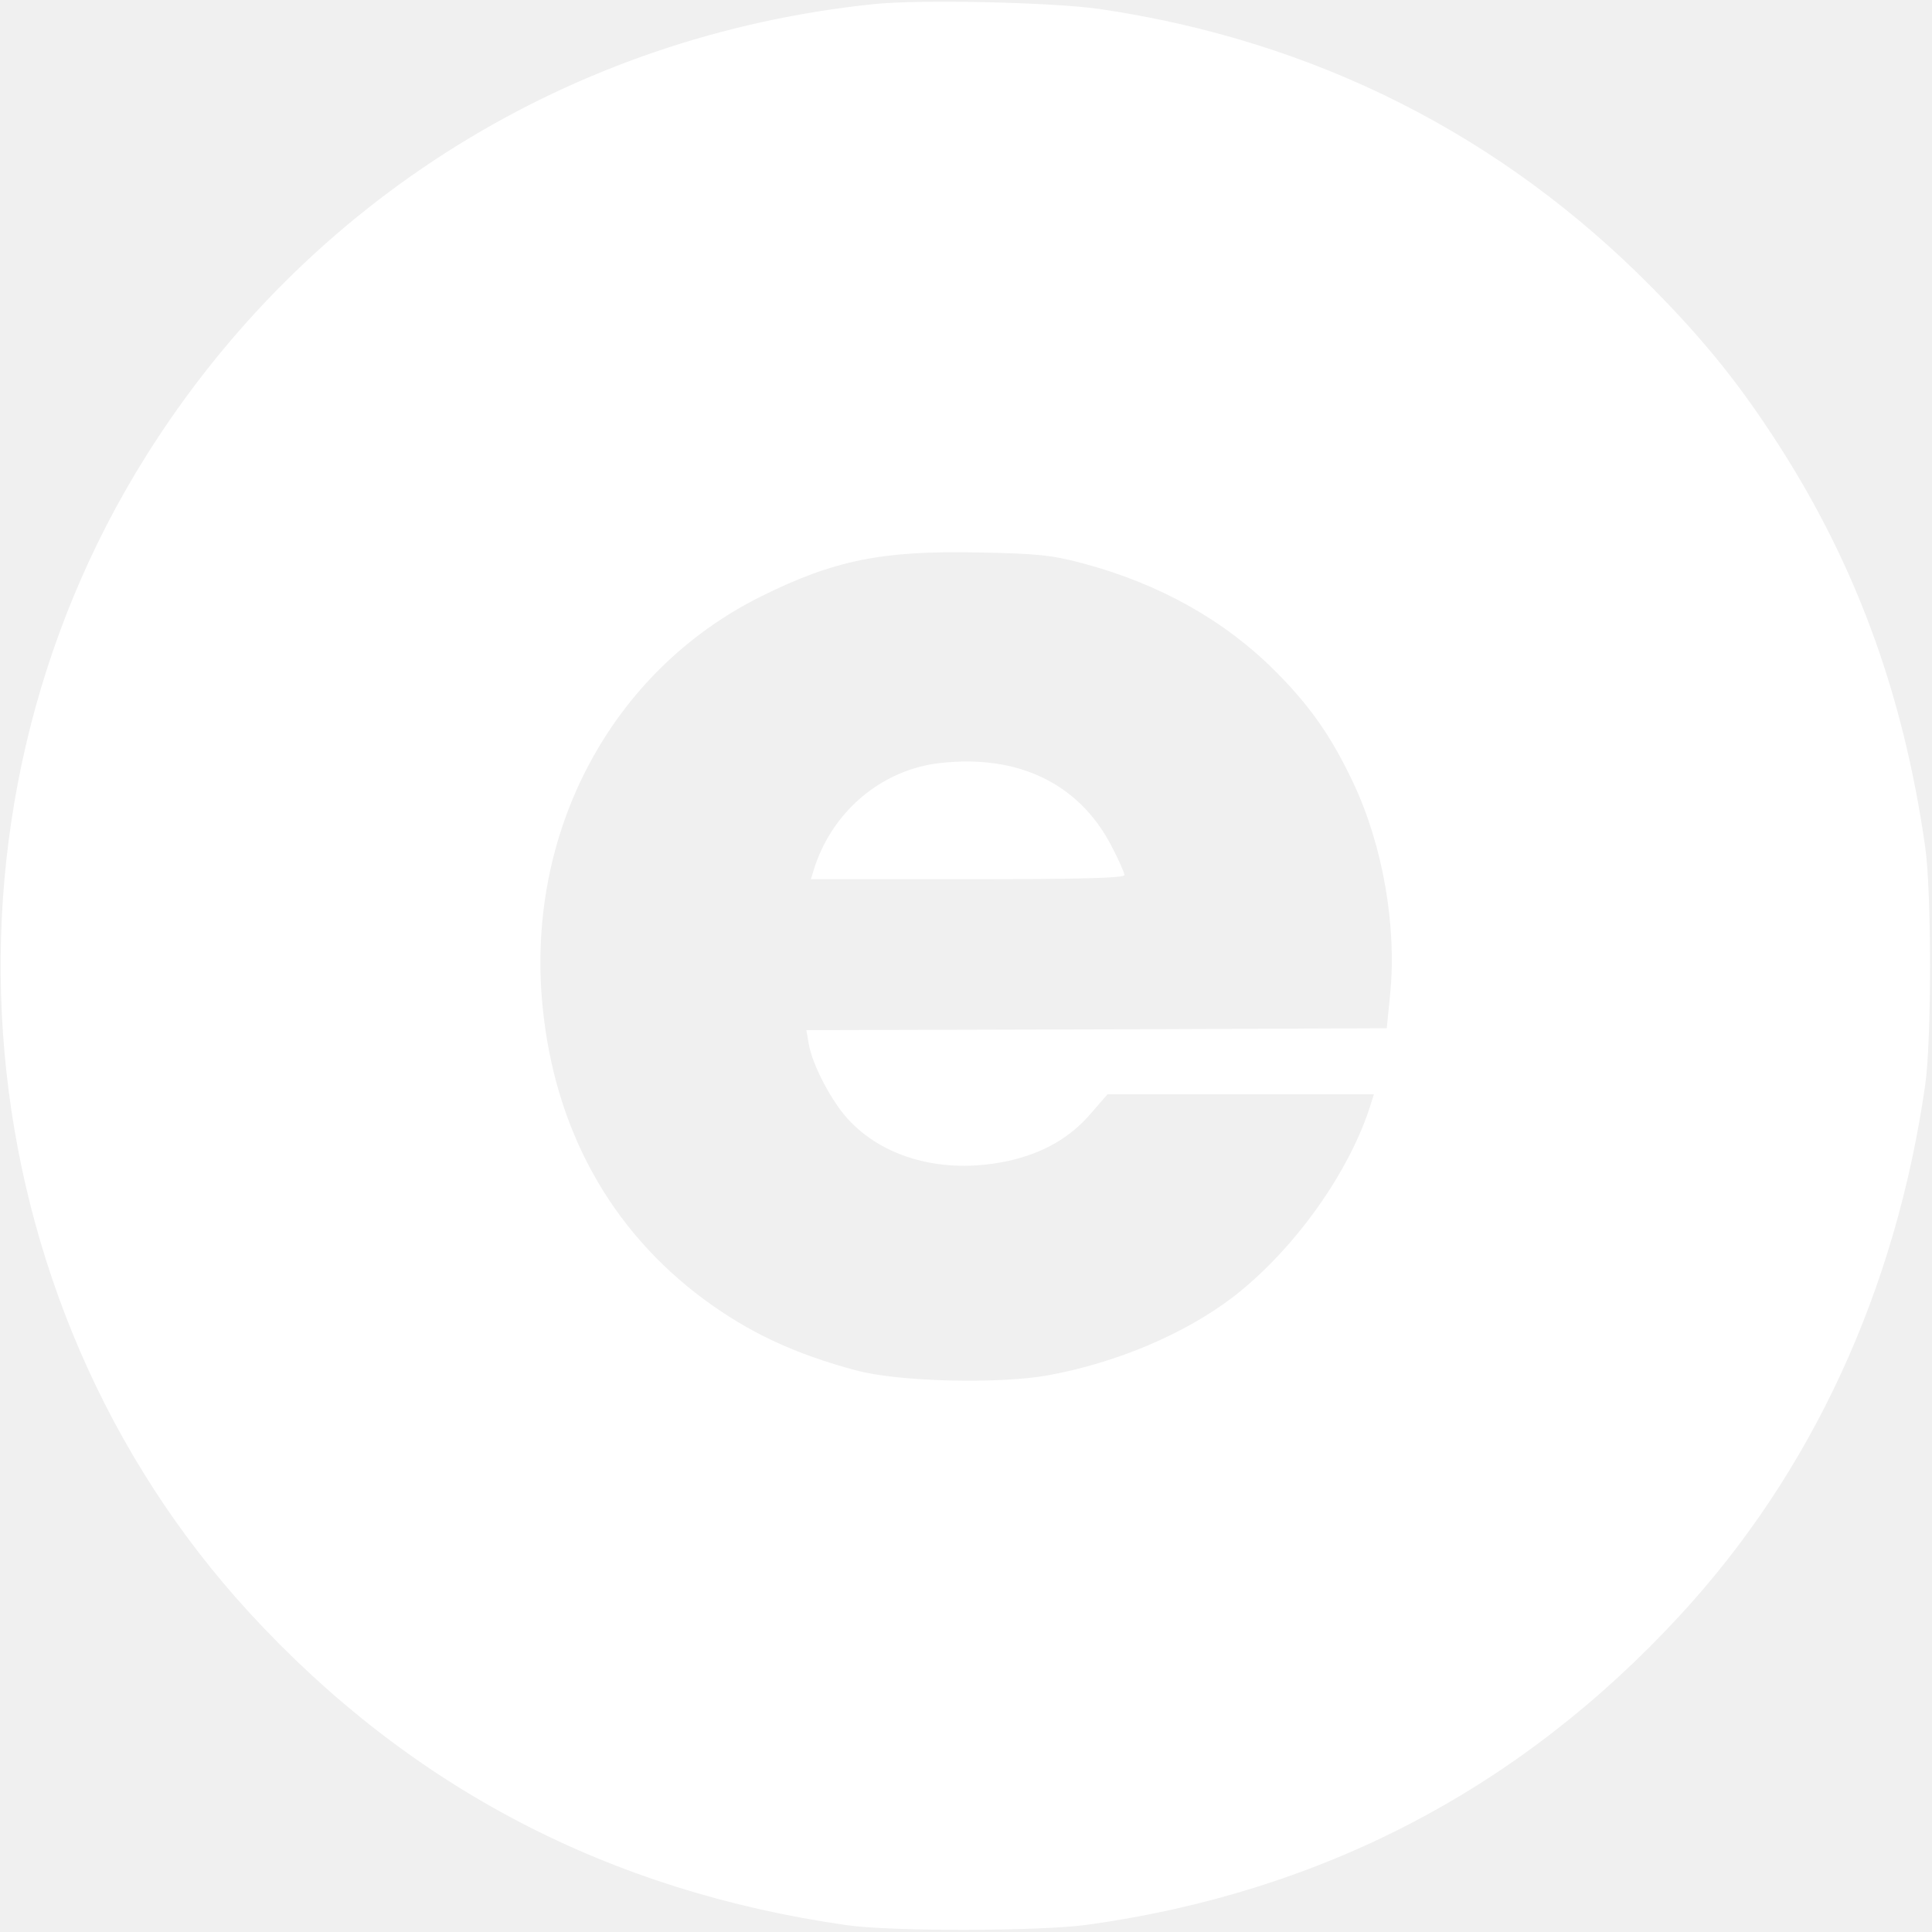
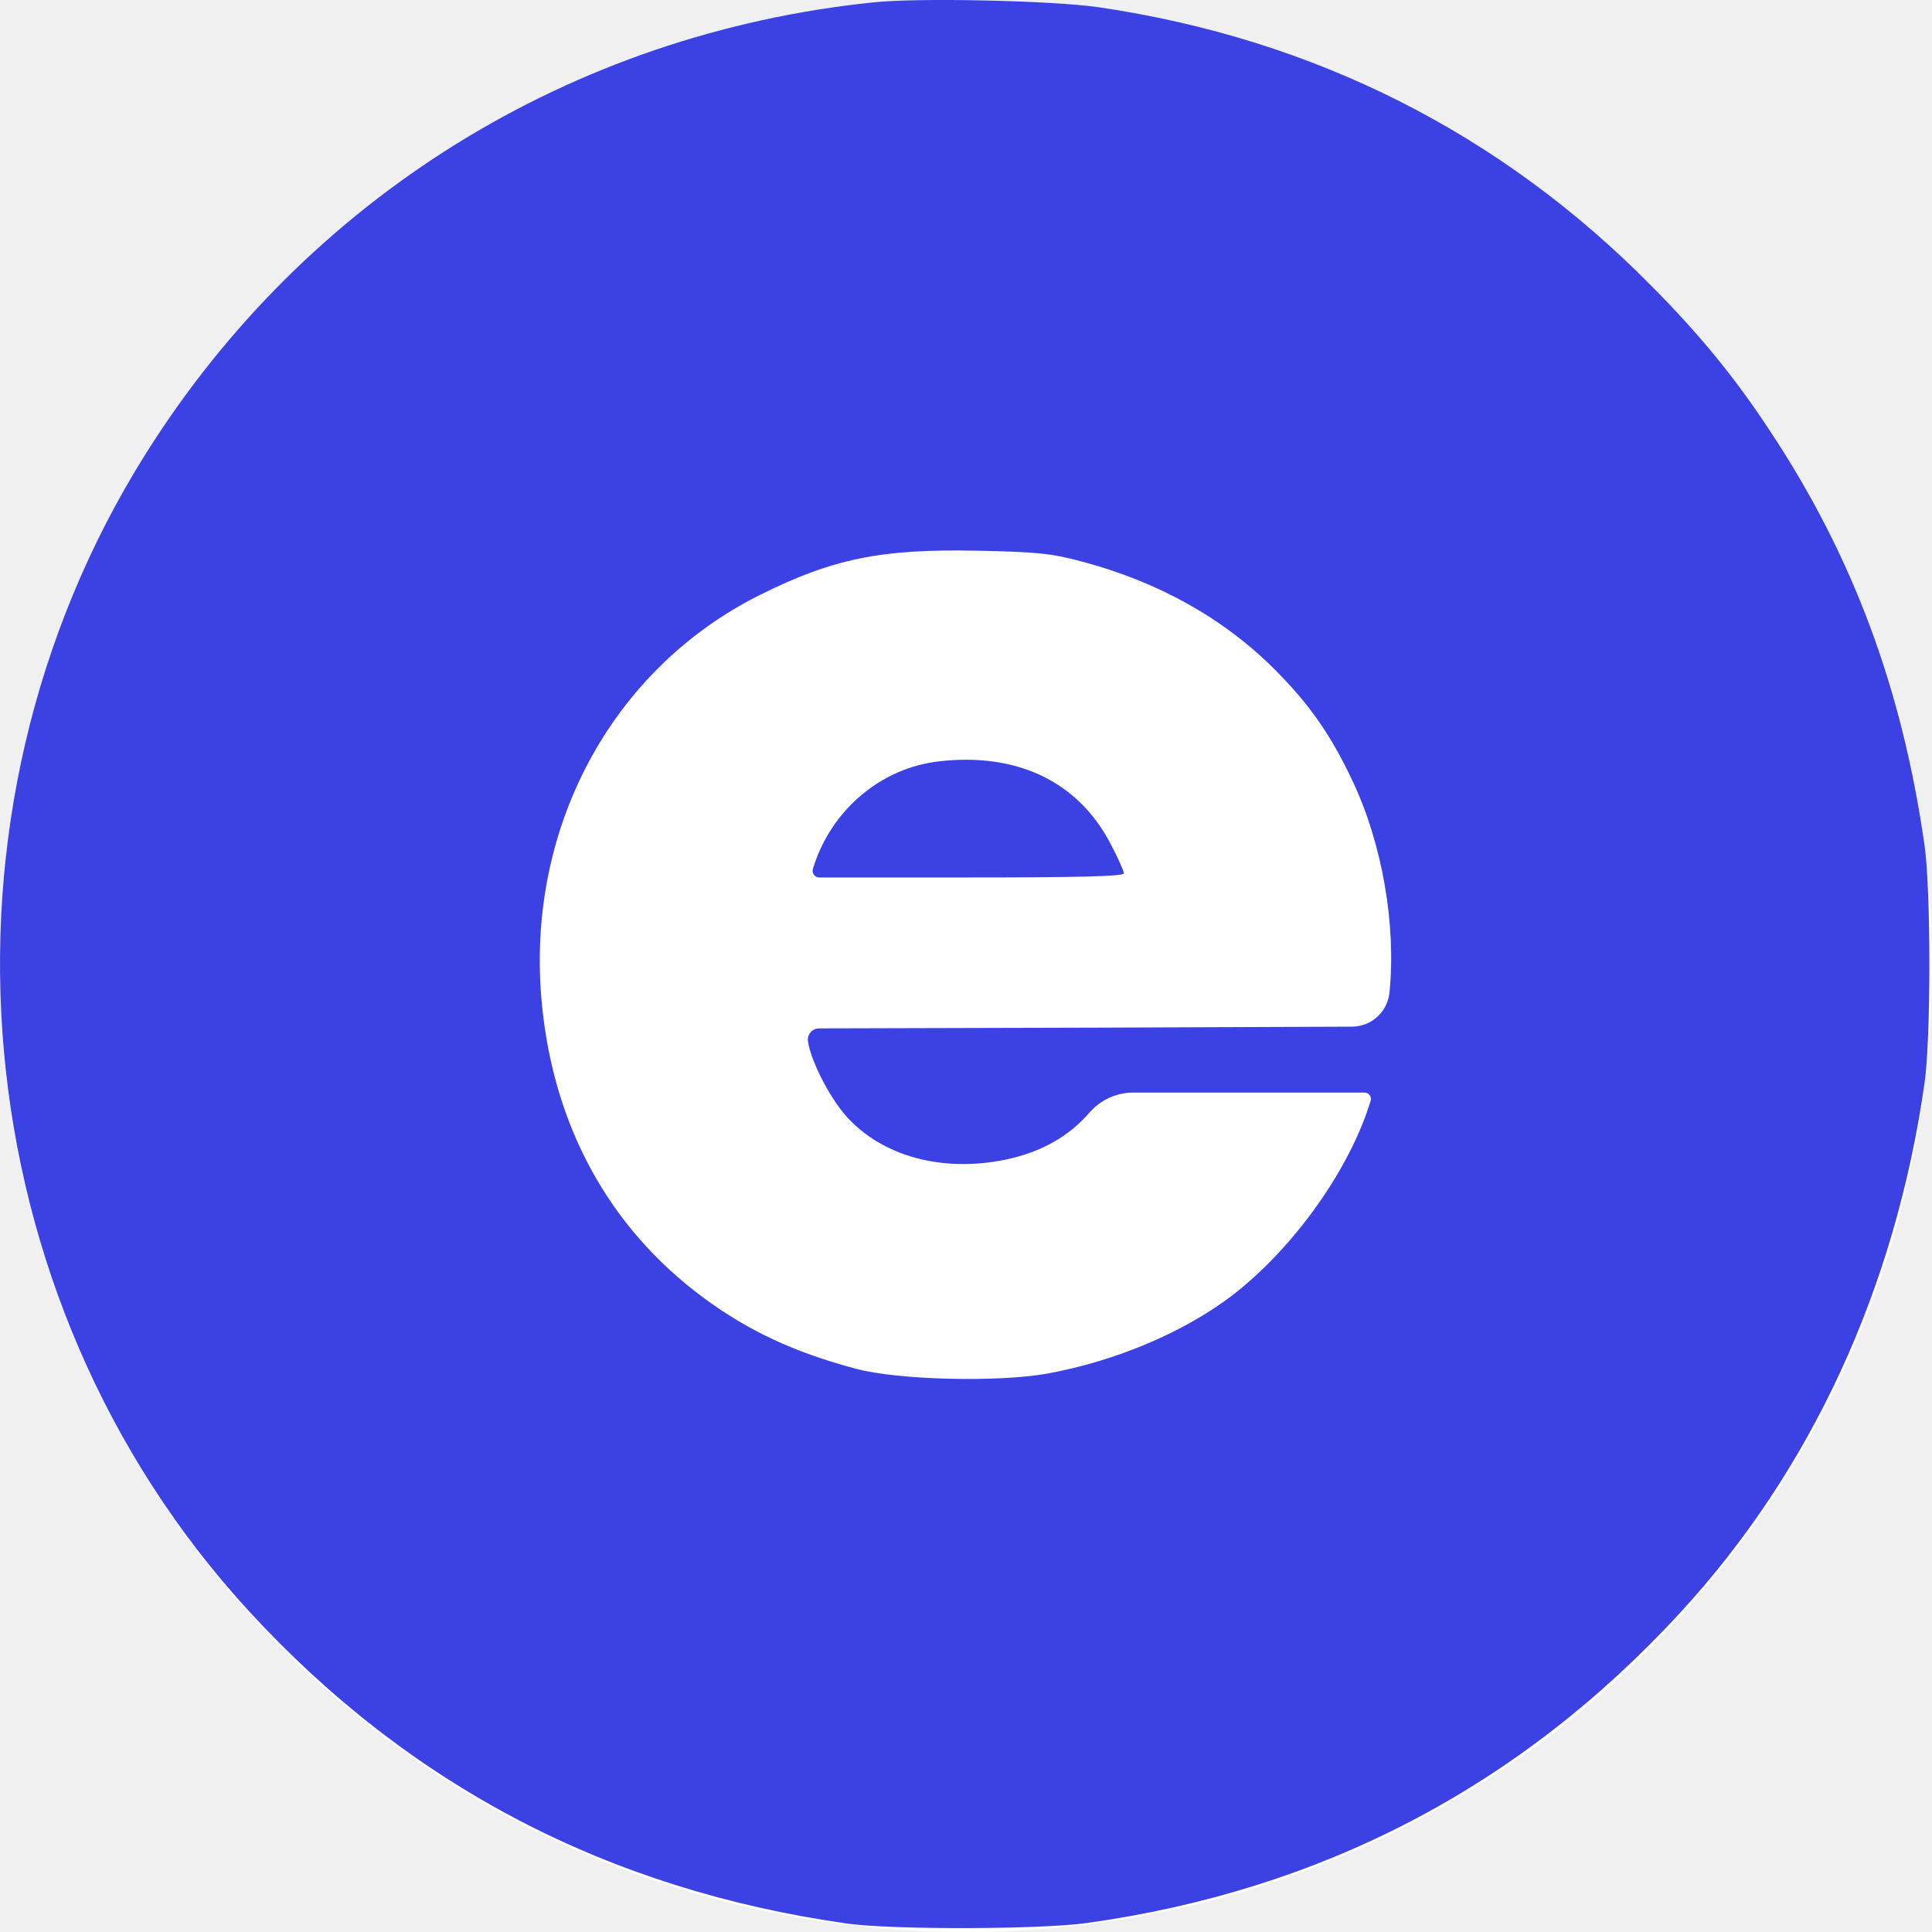
<svg xmlns="http://www.w3.org/2000/svg" width="68" height="68" viewBox="0 0 68 68" fill="none">
-   <path d="M30.746 0.146C20.121 1.248 10.811 7.026 5.153 16.03C-2.869 28.794 -1.355 45.741 8.792 56.777C14.437 62.913 21.423 66.566 29.816 67.761C31.397 67.987 36.616 67.973 38.25 67.748C46.511 66.606 53.497 62.966 59.128 56.857C63.763 51.837 66.725 45.422 67.761 38.184C67.987 36.616 67.987 31.384 67.761 29.816C66.977 24.291 65.224 19.603 62.316 15.22C61.094 13.361 59.859 11.847 58.132 10.107C52.833 4.741 46.272 1.434 38.715 0.319C37.081 0.08 32.366 -0.027 30.746 0.146ZM38.117 19.829C40.8 20.546 43.084 21.821 44.877 23.614C46.099 24.836 46.856 25.912 47.627 27.545C48.676 29.763 49.167 32.619 48.928 34.996L48.809 36.191L38.595 36.231L28.382 36.258L28.462 36.723C28.581 37.48 29.312 38.861 29.936 39.485C31.251 40.84 33.389 41.344 35.581 40.84C36.749 40.561 37.652 40.043 38.37 39.219L38.98 38.516H43.669H48.357L48.264 38.808C47.534 41.212 45.568 43.974 43.403 45.648C41.703 46.949 39.286 47.972 36.869 48.41C35.142 48.716 31.636 48.636 30.148 48.237C27.957 47.653 26.35 46.896 24.77 45.727C21.476 43.284 19.523 39.737 19.098 35.434C18.488 29.312 21.502 23.627 26.775 20.998C29.338 19.723 31.025 19.377 34.398 19.444C36.51 19.484 37.028 19.537 38.117 19.829Z" fill="white" />
-   <path d="M33.097 26.855C31.025 27.081 29.259 28.581 28.634 30.64L28.541 30.945H34.053C37.998 30.945 39.578 30.905 39.578 30.799C39.578 30.72 39.366 30.241 39.1 29.737C37.958 27.572 35.833 26.549 33.097 26.855Z" fill="white" />
+   <rect width="68" height="68" rx="34" fill="white" />
+   <path d="M30.723 0.085C20.098 1.187 10.788 6.965 5.13 15.97C-2.891 28.733 -1.377 45.68 8.77 56.716C14.414 62.852 21.4 66.505 29.794 67.7C31.374 67.926 36.594 67.912 38.227 67.687C46.488 66.544 53.474 62.905 59.105 56.796C63.741 51.776 66.702 45.361 67.738 38.123C67.964 36.555 67.964 31.323 67.738 29.755C66.955 24.23 65.201 19.542 62.293 15.159C61.071 13.3 59.836 11.786 58.109 10.046C52.81 4.68 46.249 1.373 38.692 0.258C37.059 0.019 32.344 -0.088 30.723 0.085ZM38.094 19.768C40.777 20.485 43.062 21.76 44.855 23.553C46.077 24.775 46.834 25.851 47.604 27.484C48.653 29.702 49.145 32.558 48.905 34.935V34.935C48.837 35.614 48.267 36.132 47.585 36.135L38.573 36.17L28.831 36.196C28.584 36.196 28.397 36.419 28.439 36.662V36.662C28.559 37.419 29.289 38.8 29.913 39.424C31.228 40.779 33.366 41.283 35.558 40.779C36.727 40.5 37.63 39.982 38.347 39.158V39.158C38.735 38.711 39.298 38.455 39.89 38.455H43.646H48.028C48.179 38.455 48.287 38.602 48.241 38.747V38.747C47.511 41.151 45.545 43.913 43.38 45.587C41.68 46.888 39.263 47.911 36.846 48.349C35.12 48.655 31.613 48.575 30.126 48.176C27.934 47.592 26.327 46.835 24.747 45.666C21.453 43.223 19.501 39.676 19.076 35.373C18.465 29.251 21.48 23.566 26.752 20.937C29.316 19.662 31.002 19.316 34.376 19.383C36.487 19.423 37.005 19.476 38.094 19.768Z" fill="#3B41E3" />
+   <path d="M33.074 26.794C31.002 27.02 29.236 28.52 28.612 30.579V30.579C28.565 30.731 28.679 30.884 28.838 30.884H34.031C37.975 30.884 39.556 30.845 39.556 30.738C39.556 30.659 39.343 30.18 39.077 29.676C37.935 27.511 35.81 26.488 33.074 26.794Z" fill="#3B41E3" />
</svg>
